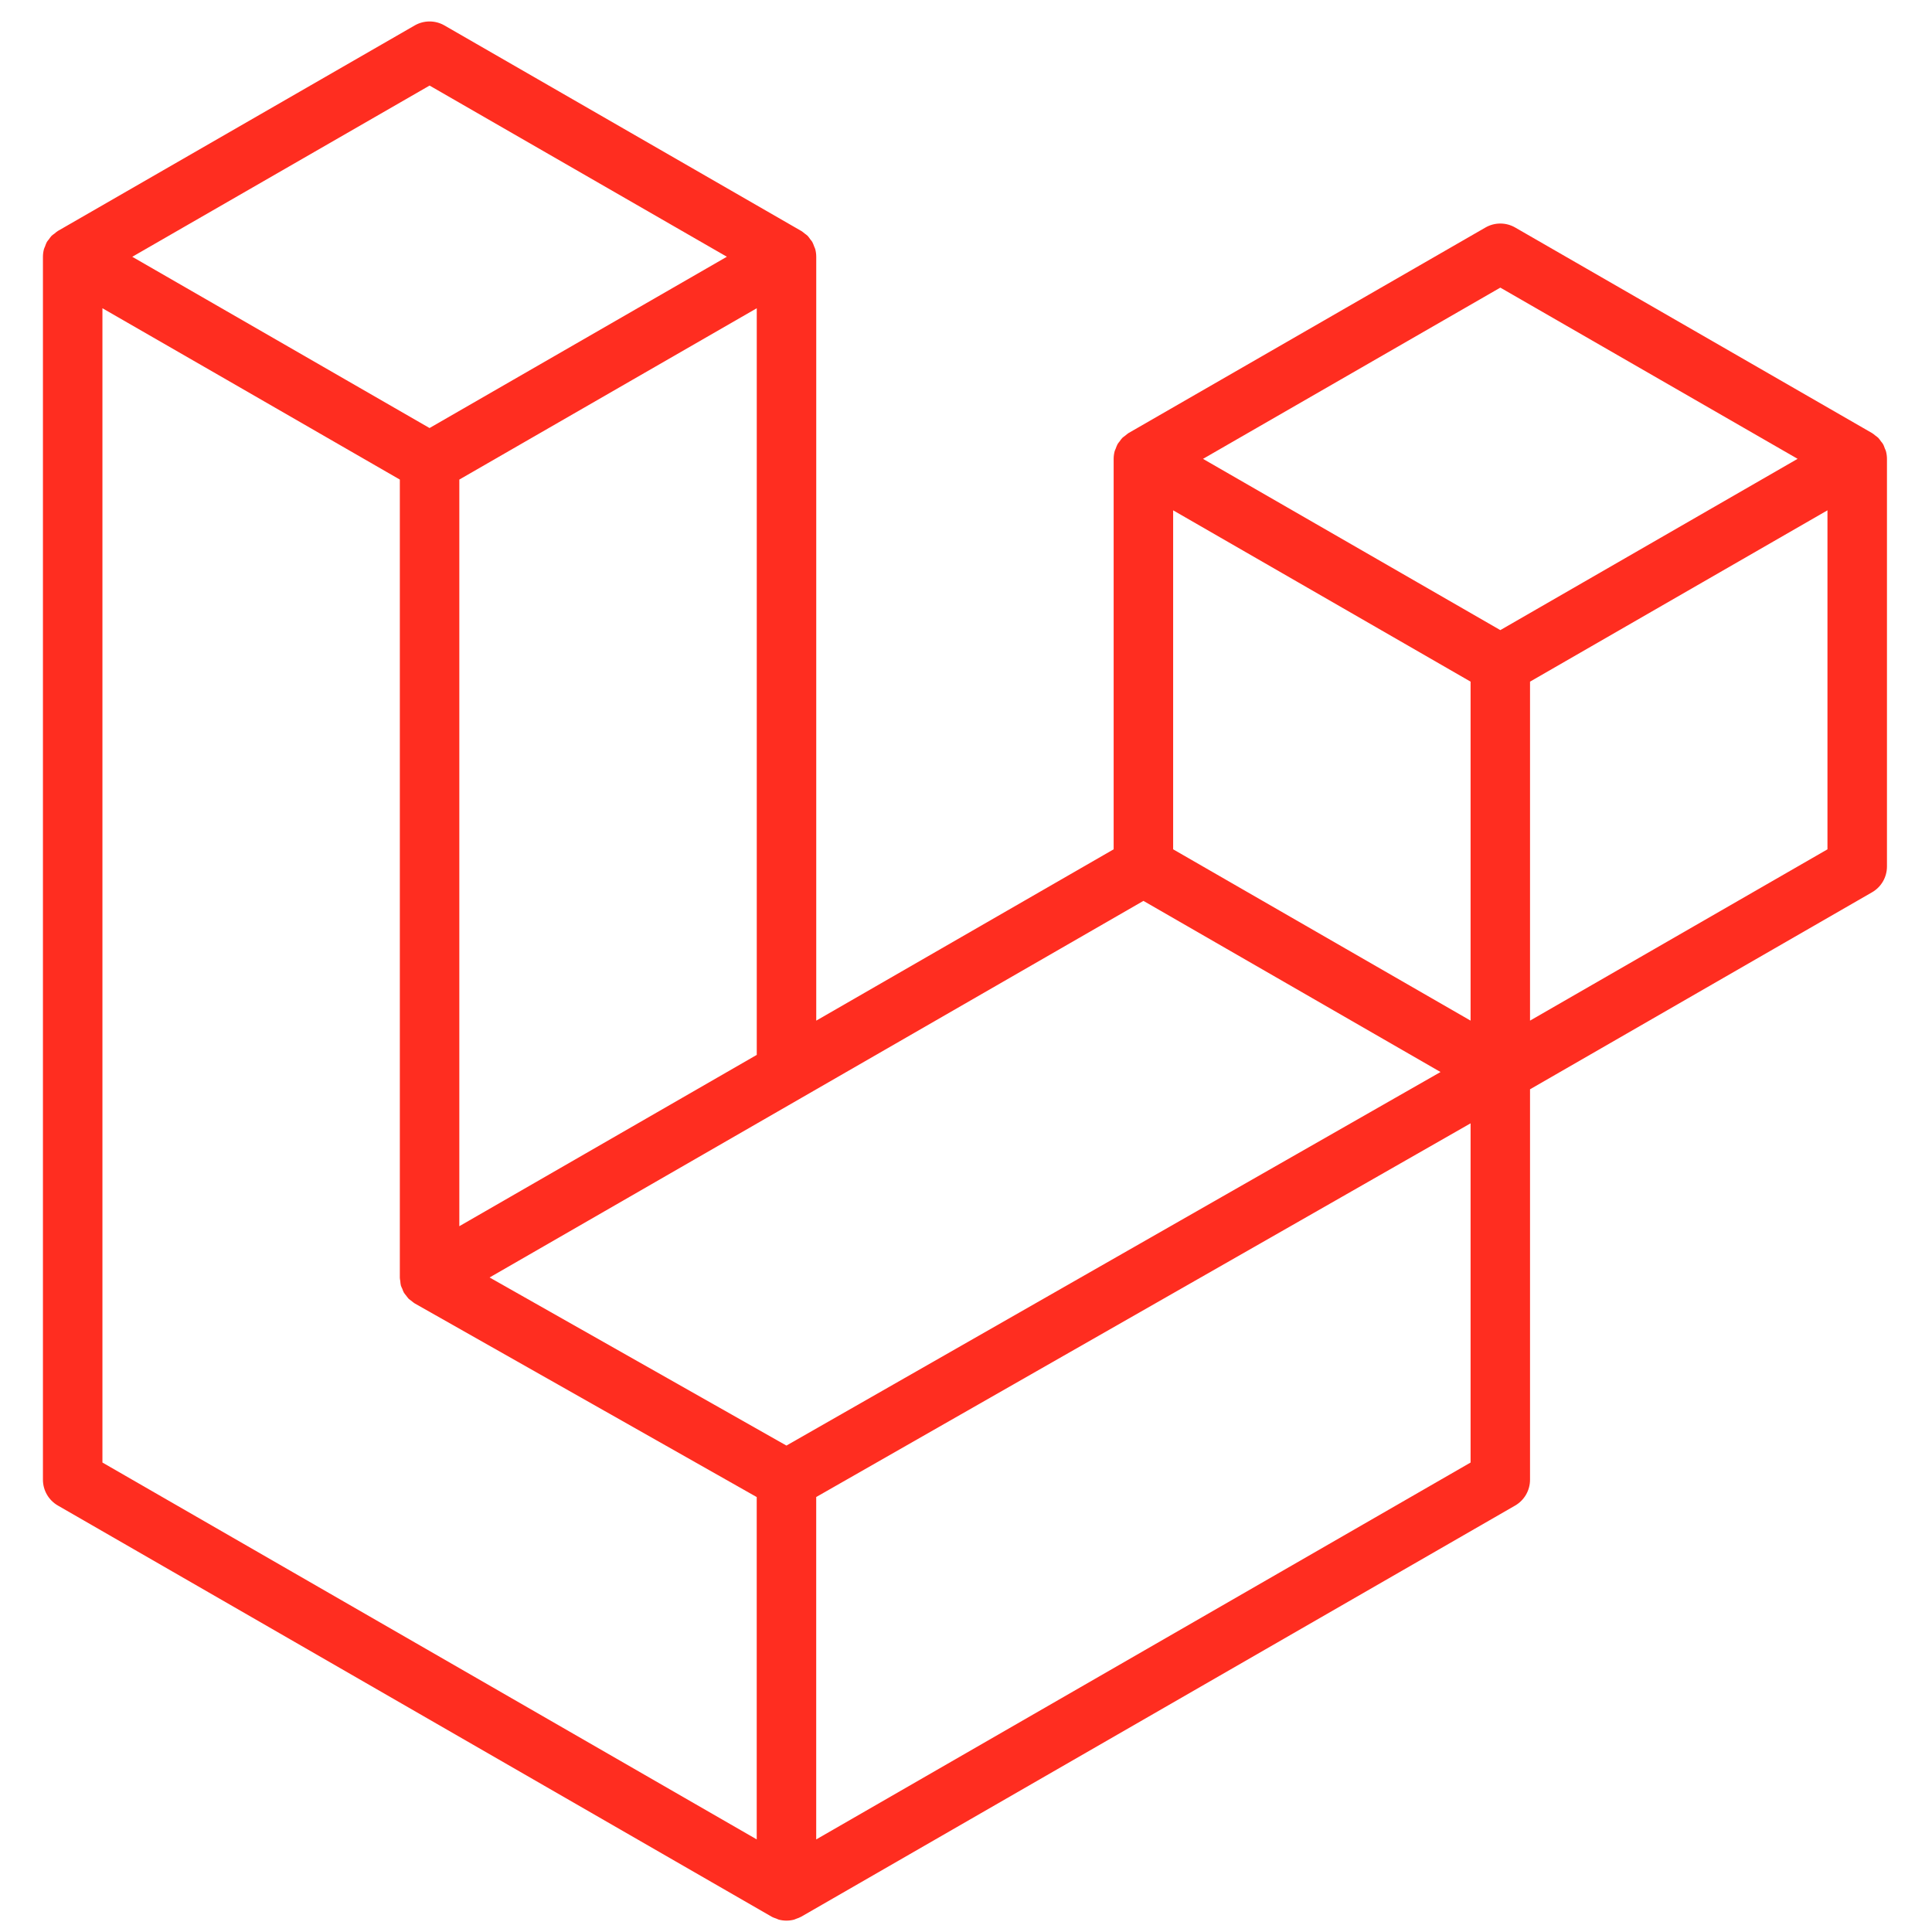
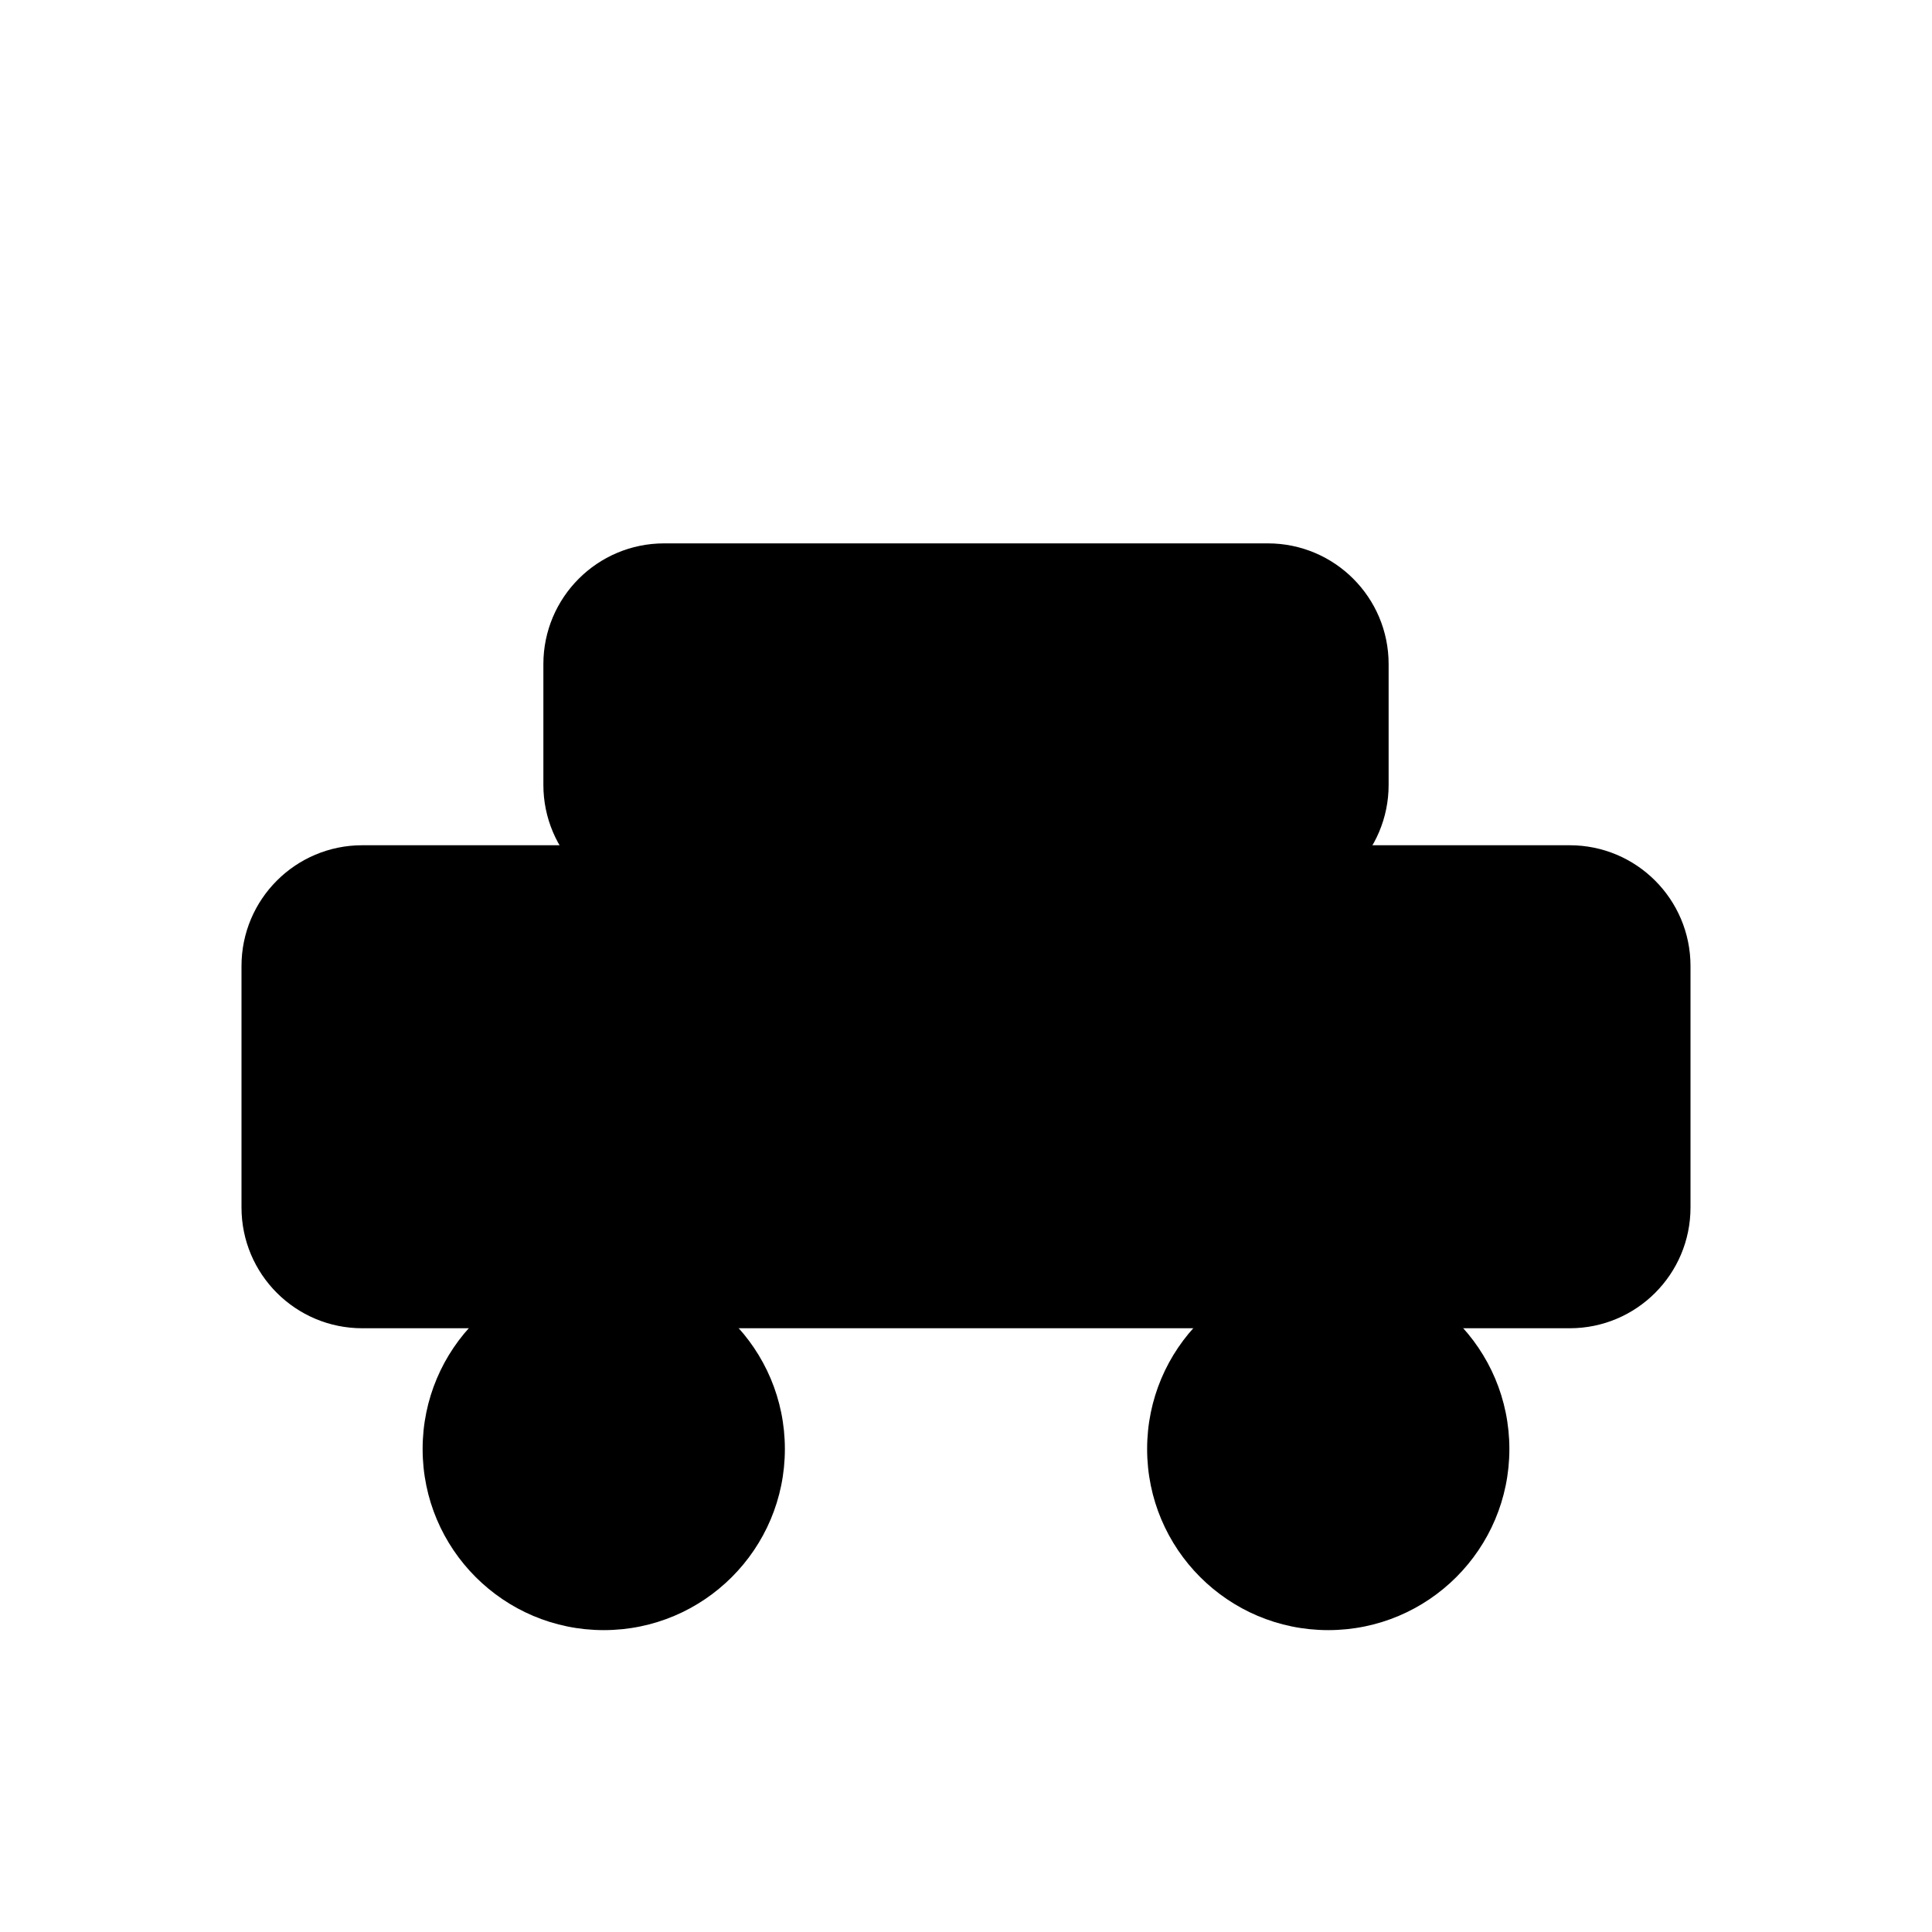
- <svg xmlns="http://www.w3.org/2000/svg" width="166" height="166" viewBox="0 0 166 166" fill="none">
-   <path fill-rule="evenodd" clip-rule="evenodd" d="M162.041 38.759C162.099 38.977 162.129 39.201 162.13 39.426V74.452C162.13 74.902 162.011 75.344 161.786 75.733C161.561 76.122 161.237 76.444 160.847 76.668L131.462 93.594V127.141C131.462 128.054 130.977 128.897 130.186 129.357L68.847 164.683C68.707 164.763 68.554 164.814 68.401 164.868C68.343 164.887 68.289 164.922 68.228 164.938C67.8 165.051 67.349 165.051 66.92 164.938C66.85 164.919 66.786 164.881 66.719 164.855C66.579 164.804 66.432 164.76 66.298 164.683L4.972 129.357C4.583 129.133 4.259 128.81 4.034 128.421C3.808 128.032 3.69 127.591 3.689 127.141L3.689 22.063C3.689 21.834 3.721 21.61 3.779 21.393C3.798 21.32 3.843 21.253 3.868 21.179C3.916 21.045 3.961 20.908 4.031 20.783C4.079 20.7 4.149 20.633 4.206 20.557C4.28 20.454 4.347 20.349 4.433 20.26C4.506 20.186 4.602 20.132 4.685 20.068C4.778 19.992 4.861 19.909 4.966 19.848L35.633 2.185C36.022 1.961 36.462 1.844 36.91 1.844C37.358 1.844 37.798 1.961 38.186 2.185L68.851 19.848H68.857C68.959 19.912 69.045 19.992 69.138 20.065C69.221 20.129 69.313 20.186 69.387 20.257C69.476 20.349 69.54 20.454 69.616 20.557C69.671 20.633 69.744 20.7 69.789 20.783C69.862 20.911 69.904 21.045 69.955 21.179C69.98 21.253 70.025 21.32 70.044 21.396C70.103 21.614 70.133 21.838 70.133 22.063V87.694L95.686 72.974V39.423C95.686 39.2 95.718 38.973 95.775 38.759C95.798 38.683 95.839 38.615 95.865 38.542C95.916 38.408 95.96 38.271 96.031 38.146C96.079 38.063 96.149 37.996 96.203 37.92C96.279 37.818 96.343 37.712 96.433 37.623C96.506 37.549 96.599 37.495 96.681 37.431C96.777 37.355 96.86 37.272 96.962 37.211L127.633 19.548C128.021 19.324 128.461 19.206 128.91 19.206C129.358 19.206 129.798 19.324 130.186 19.548L160.85 37.211C160.959 37.275 161.042 37.355 161.137 37.428C161.217 37.492 161.31 37.549 161.383 37.62C161.473 37.712 161.536 37.818 161.613 37.92C161.67 37.996 161.741 38.063 161.785 38.146C161.859 38.271 161.9 38.408 161.951 38.542C161.98 38.615 162.021 38.683 162.041 38.759ZM157.018 72.974V43.848L146.287 50.028L131.462 58.568V87.694L157.021 72.974H157.018ZM126.354 125.663V96.518L111.771 104.85L70.13 128.626V158.046L126.354 125.663ZM8.801 26.485V125.663L65.018 158.043V128.629L35.649 112L35.64 111.994L35.627 111.988C35.528 111.93 35.445 111.847 35.353 111.777C35.273 111.713 35.18 111.662 35.11 111.592L35.104 111.582C35.021 111.502 34.963 111.403 34.893 111.314C34.829 111.228 34.753 111.154 34.702 111.065L34.699 111.055C34.641 110.96 34.606 110.845 34.565 110.736C34.523 110.64 34.469 110.551 34.443 110.449C34.411 110.328 34.405 110.197 34.392 110.072C34.379 109.976 34.354 109.881 34.354 109.785V109.778V41.205L19.532 32.662L8.801 26.485ZM36.913 7.35L11.364 22.063L36.907 36.777L62.453 22.06L36.907 7.35H36.913ZM50.2 99.174L65.022 90.637V26.485L54.291 32.665L39.466 41.205V105.357L50.2 99.174ZM128.91 24.713L103.363 39.426L128.91 54.14L154.453 39.423L128.91 24.713ZM126.354 58.568L111.529 50.028L100.798 43.848V72.974L115.619 81.511L126.354 87.694V58.568ZM67.571 124.205L105.042 102.803L123.772 92.109L98.245 77.405L68.854 94.334L42.066 109.762L67.571 124.205Z" fill="#FF2D20" />
+ <svg xmlns="http://www.w3.org/2000/svg" viewBox="0 0 64 64">
+   <rect x="8" y="28" width="48" height="16" rx="4" fill="black" />
+   <rect x="18" y="18" width="28" height="12" rx="4" fill="black" />
+   <circle cx="20" cy="48" r="6" fill="black" />
+   <circle cx="44" cy="48" r="6" fill="black" />
</svg>
